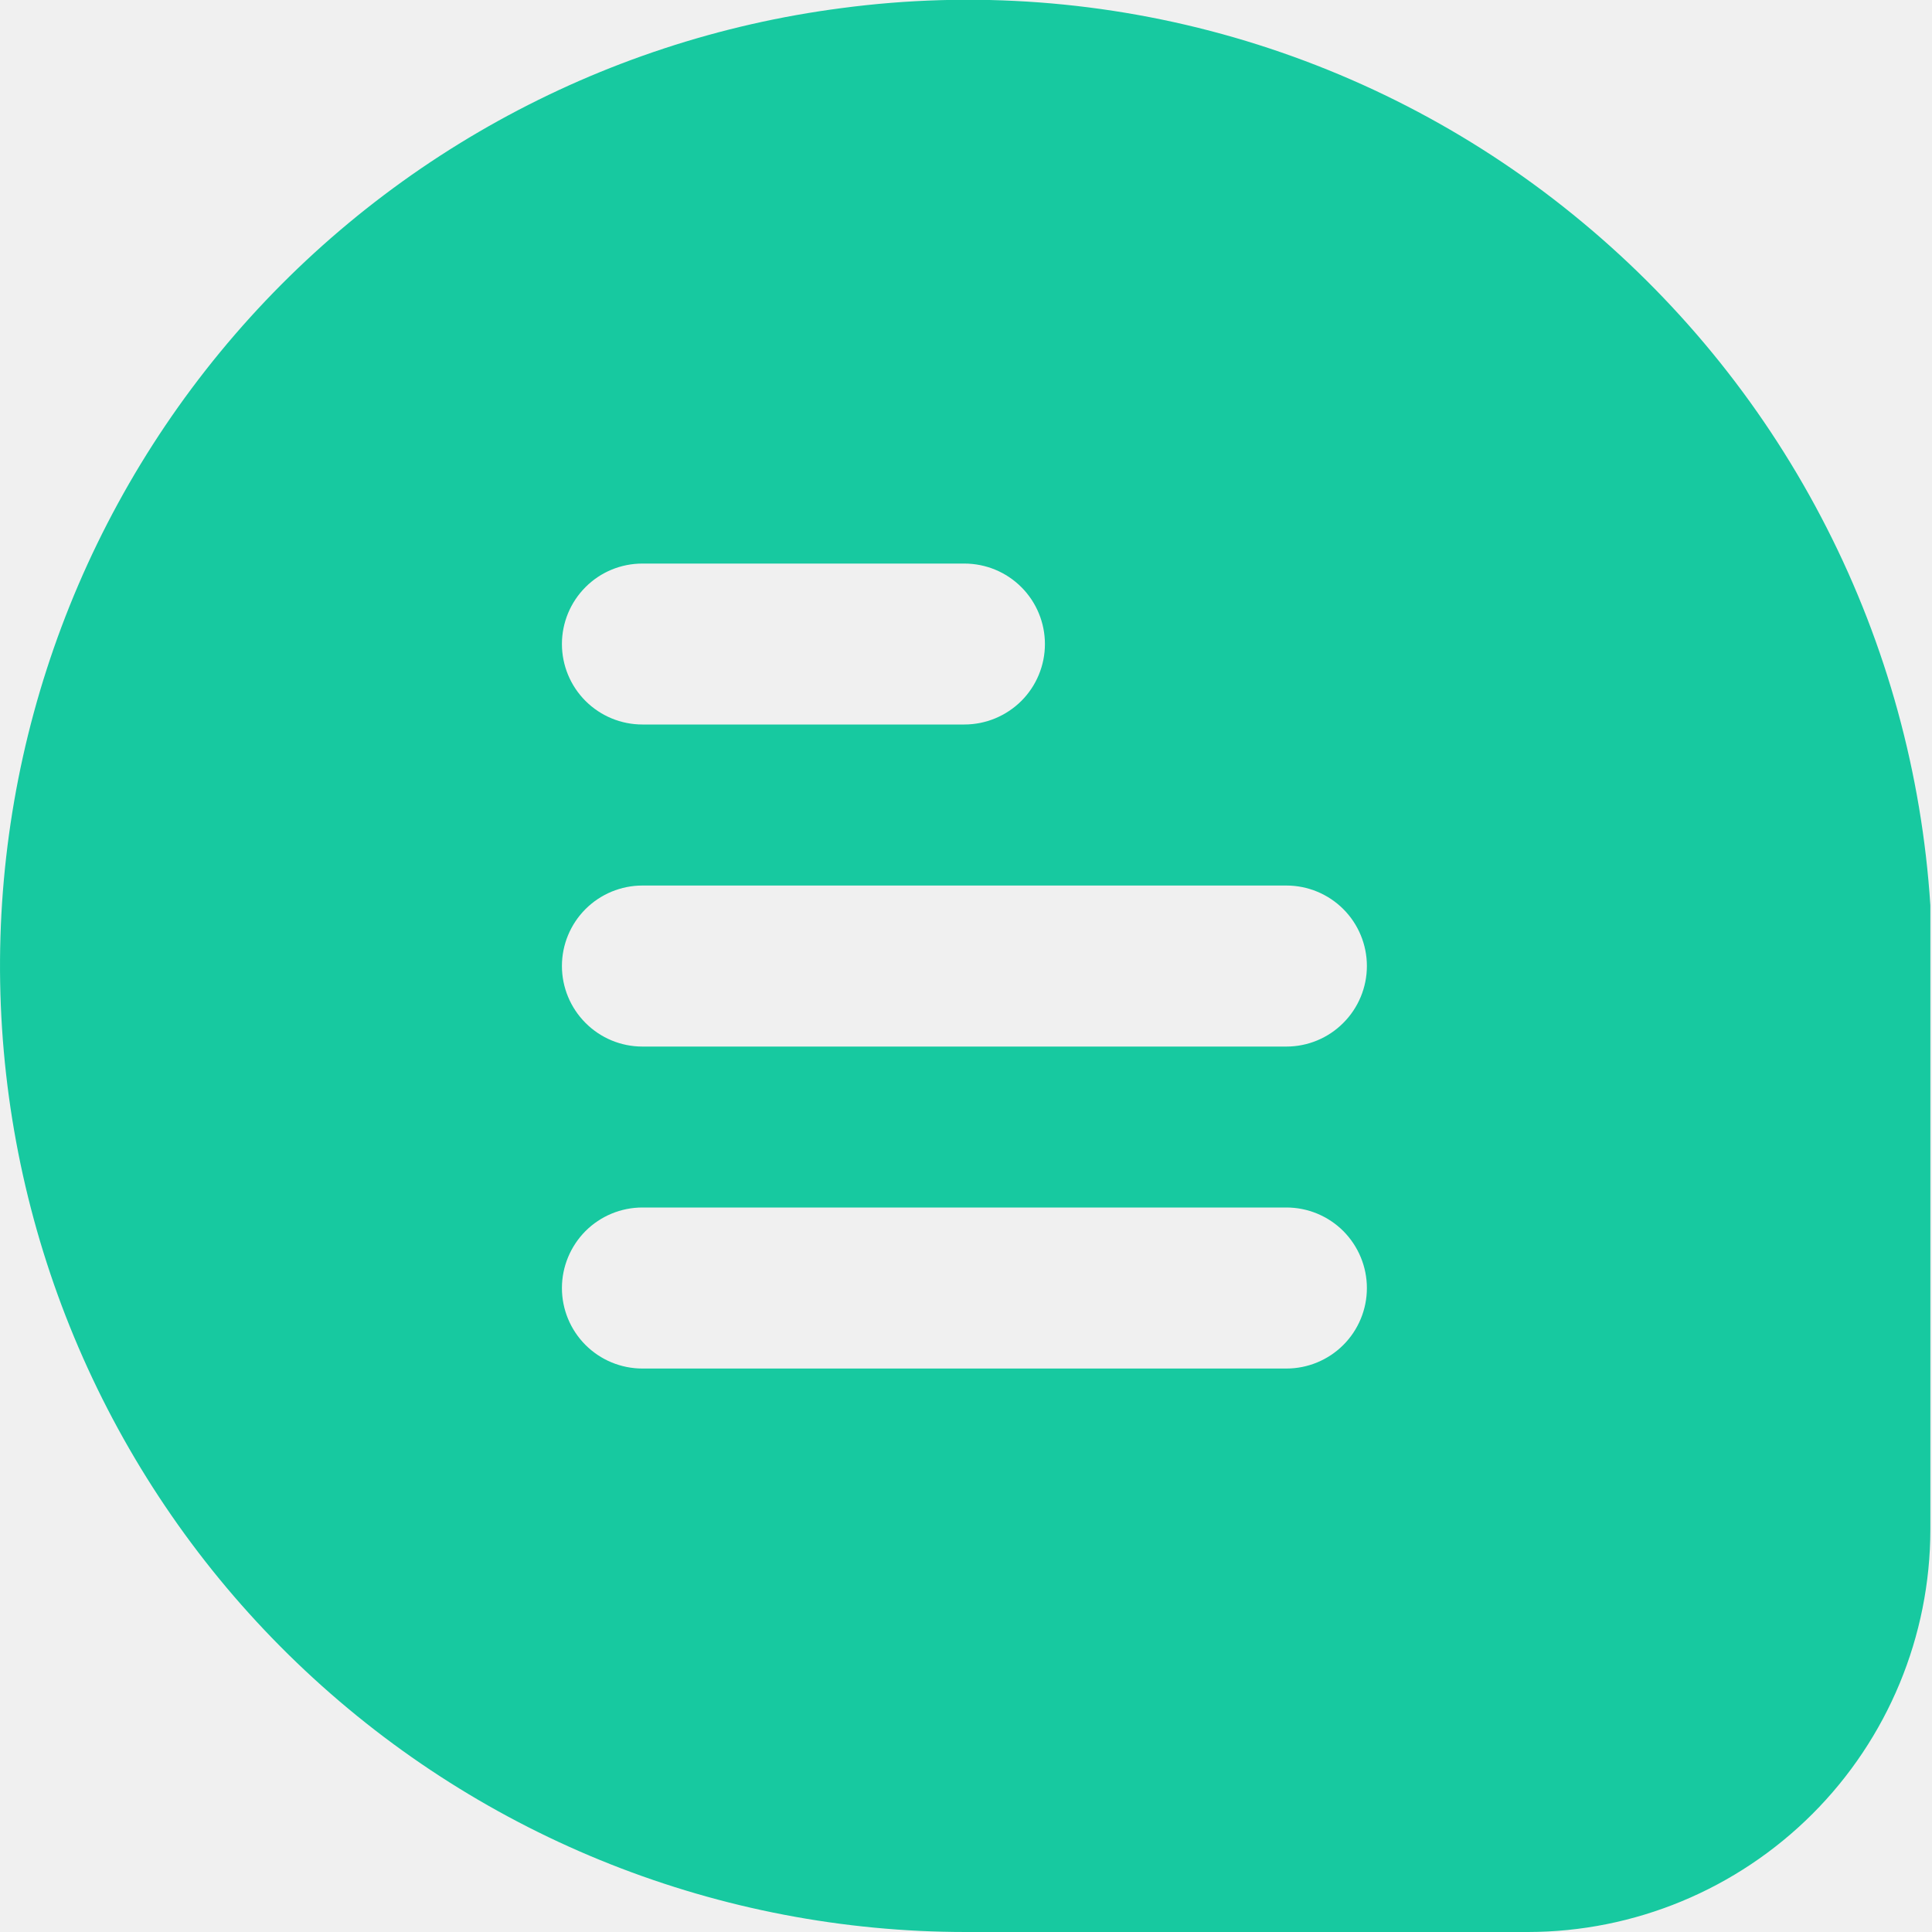
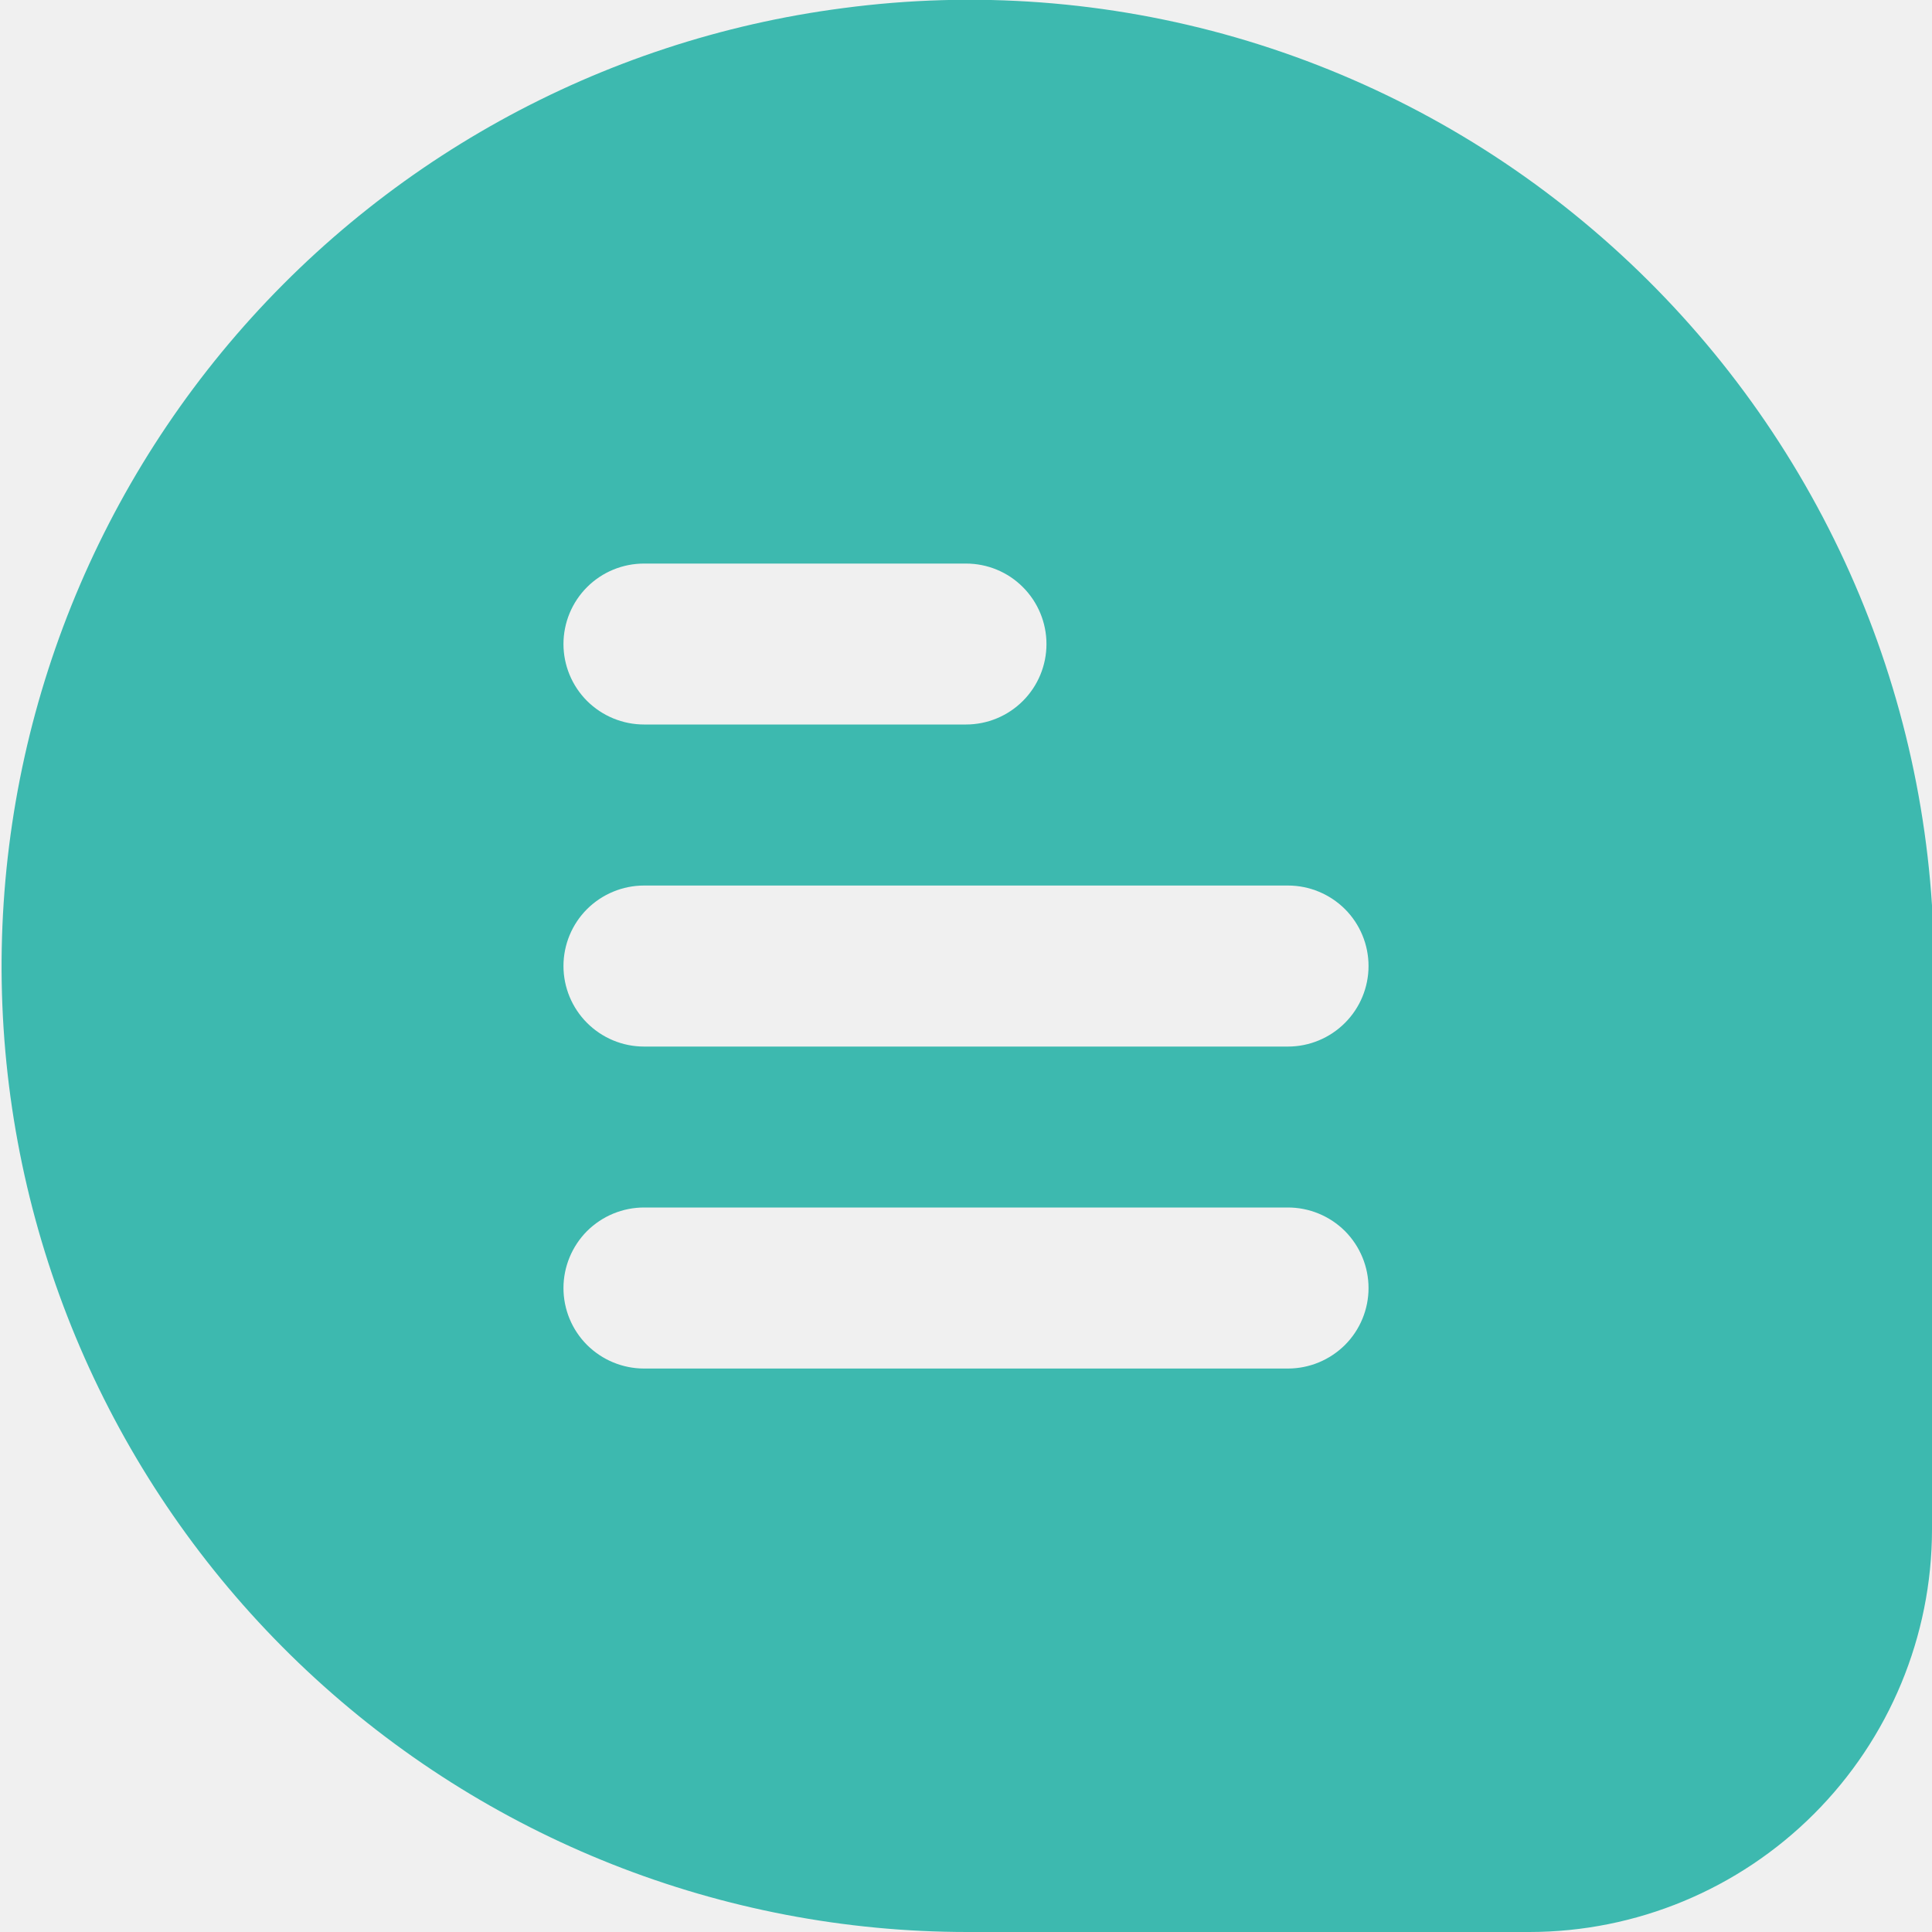
<svg xmlns="http://www.w3.org/2000/svg" width="20" height="20" viewBox="0 0 20 20" fill="none">
-   <path d="M16.379 2.299C15.323 1.42 14.097 0.77 12.777 0.388C11.458 0.007 10.073 -0.097 8.712 0.084C6.193 0.411 3.892 1.685 2.278 3.646C0.664 5.608 -0.143 8.11 0.021 10.645C0.185 13.18 1.307 15.558 3.16 17.295C5.013 19.033 7.458 20 9.998 20H15.817C16.921 19.999 17.98 19.559 18.762 18.778C19.543 17.997 19.982 16.938 19.983 15.834V9.424V9.372C19.895 8.01 19.53 6.68 18.91 5.464C18.291 4.248 17.429 3.171 16.379 2.299V2.299ZM6.65 5.834H9.983C10.204 5.834 10.416 5.921 10.573 6.078C10.729 6.234 10.817 6.446 10.817 6.667C10.817 6.888 10.729 7.1 10.573 7.256C10.416 7.412 10.204 7.5 9.983 7.5H6.65C6.429 7.5 6.217 7.412 6.061 7.256C5.905 7.1 5.817 6.888 5.817 6.667C5.817 6.446 5.905 6.234 6.061 6.078C6.217 5.921 6.429 5.834 6.65 5.834V5.834ZM13.317 14.167H6.65C6.429 14.167 6.217 14.079 6.061 13.923C5.905 13.767 5.817 13.555 5.817 13.334C5.817 13.113 5.905 12.901 6.061 12.744C6.217 12.588 6.429 12.5 6.65 12.5H13.317C13.538 12.5 13.75 12.588 13.906 12.744C14.062 12.901 14.15 13.113 14.15 13.334C14.15 13.555 14.062 13.767 13.906 13.923C13.75 14.079 13.538 14.167 13.317 14.167ZM13.317 10.834H6.65C6.429 10.834 6.217 10.746 6.061 10.589C5.905 10.433 5.817 10.221 5.817 10C5.817 9.779 5.905 9.567 6.061 9.411C6.217 9.255 6.429 9.167 6.65 9.167H13.317C13.538 9.167 13.75 9.255 13.906 9.411C14.062 9.567 14.15 9.779 14.15 10C14.15 10.221 14.062 10.433 13.906 10.589C13.75 10.746 13.538 10.834 13.317 10.834Z" fill="#17C9A0" />
+   <g clip-path="url(#clip0_196_881)">
+     <path d="M16.396 2.299C15.34 1.42 14.114 0.77 12.794 0.388C11.474 0.007 10.09 -0.097 8.728 0.084C6.209 0.411 3.909 1.685 2.295 3.646C0.681 5.608 -0.126 8.11 0.037 10.645C0.201 13.18 1.324 15.558 3.177 17.295C5.03 19.033 7.475 20 10.015 20H15.833C16.938 19.999 17.997 19.559 18.778 18.778C19.559 17.997 19.999 16.938 20 15.834V9.424V9.372C19.912 8.01 19.547 6.68 18.927 5.464C18.307 4.248 17.446 3.171 16.396 2.299V2.299ZM6.667 5.834H10C10.221 5.834 10.433 5.921 10.589 6.078C10.745 6.234 10.833 6.446 10.833 6.667C10.833 6.888 10.745 7.1 10.589 7.256C10.433 7.412 10.221 7.5 10 7.5H6.667C6.446 7.5 6.234 7.412 6.077 7.256C5.921 7.1 5.833 6.888 5.833 6.667C5.833 6.446 5.921 6.234 6.077 6.078C6.234 5.921 6.446 5.834 6.667 5.834V5.834ZM13.333 14.167H6.667C6.446 14.167 6.234 14.079 6.077 13.923C5.921 13.767 5.833 13.555 5.833 13.334C5.833 13.113 5.921 12.901 6.077 12.744C6.234 12.588 6.446 12.5 6.667 12.5H13.333C13.554 12.5 13.766 12.588 13.923 12.744C14.079 12.901 14.167 13.113 14.167 13.334C14.167 13.555 14.079 13.767 13.923 13.923C13.766 14.079 13.554 14.167 13.333 14.167ZM13.333 10.834H6.667C6.446 10.834 6.234 10.746 6.077 10.589C5.921 10.433 5.833 10.221 5.833 10C5.833 9.779 5.921 9.567 6.077 9.411C6.234 9.255 6.446 9.167 6.667 9.167H13.333C13.554 9.167 13.766 9.255 13.923 9.411C14.079 9.567 14.167 9.779 14.167 10C14.167 10.221 14.079 10.433 13.923 10.589C13.766 10.746 13.554 10.834 13.333 10.834Z" fill="#3DB9AF" />
+   </g>
+   <defs>
+     <clipPath id="clip0_196_881">
+       <rect width="20" height="20" fill="white" />
+     </clipPath>
+   </defs>
</svg>
